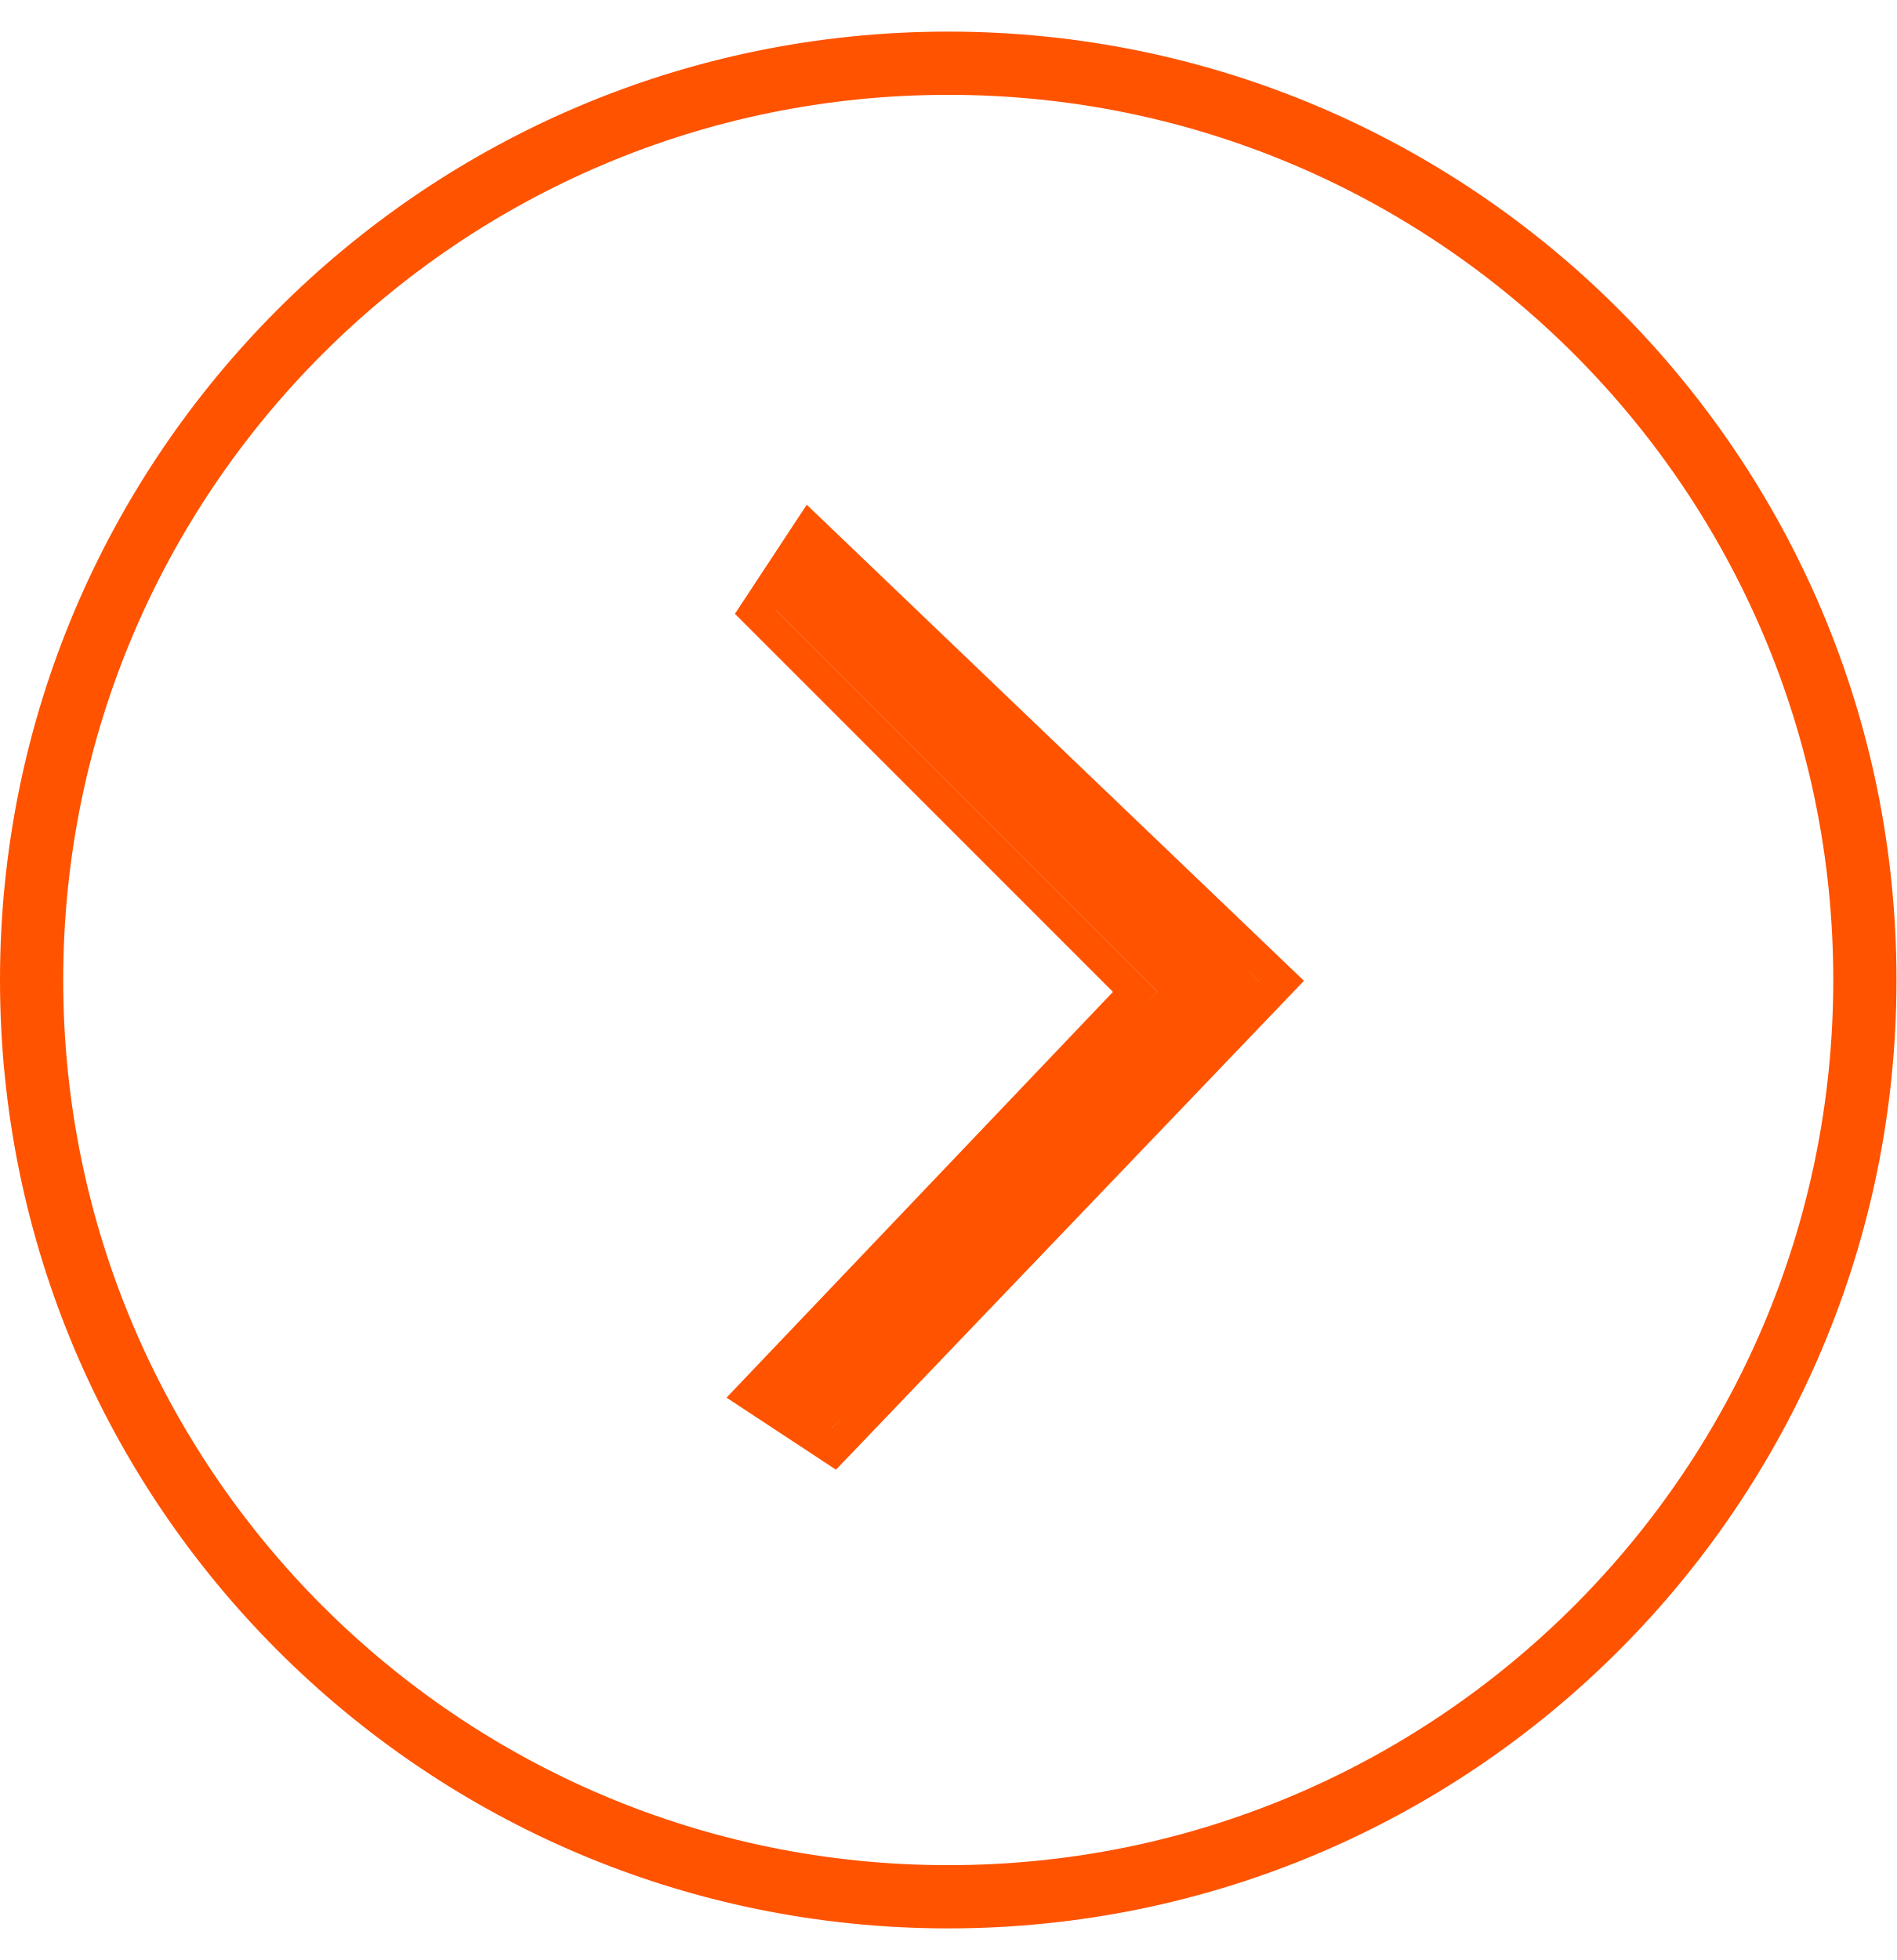
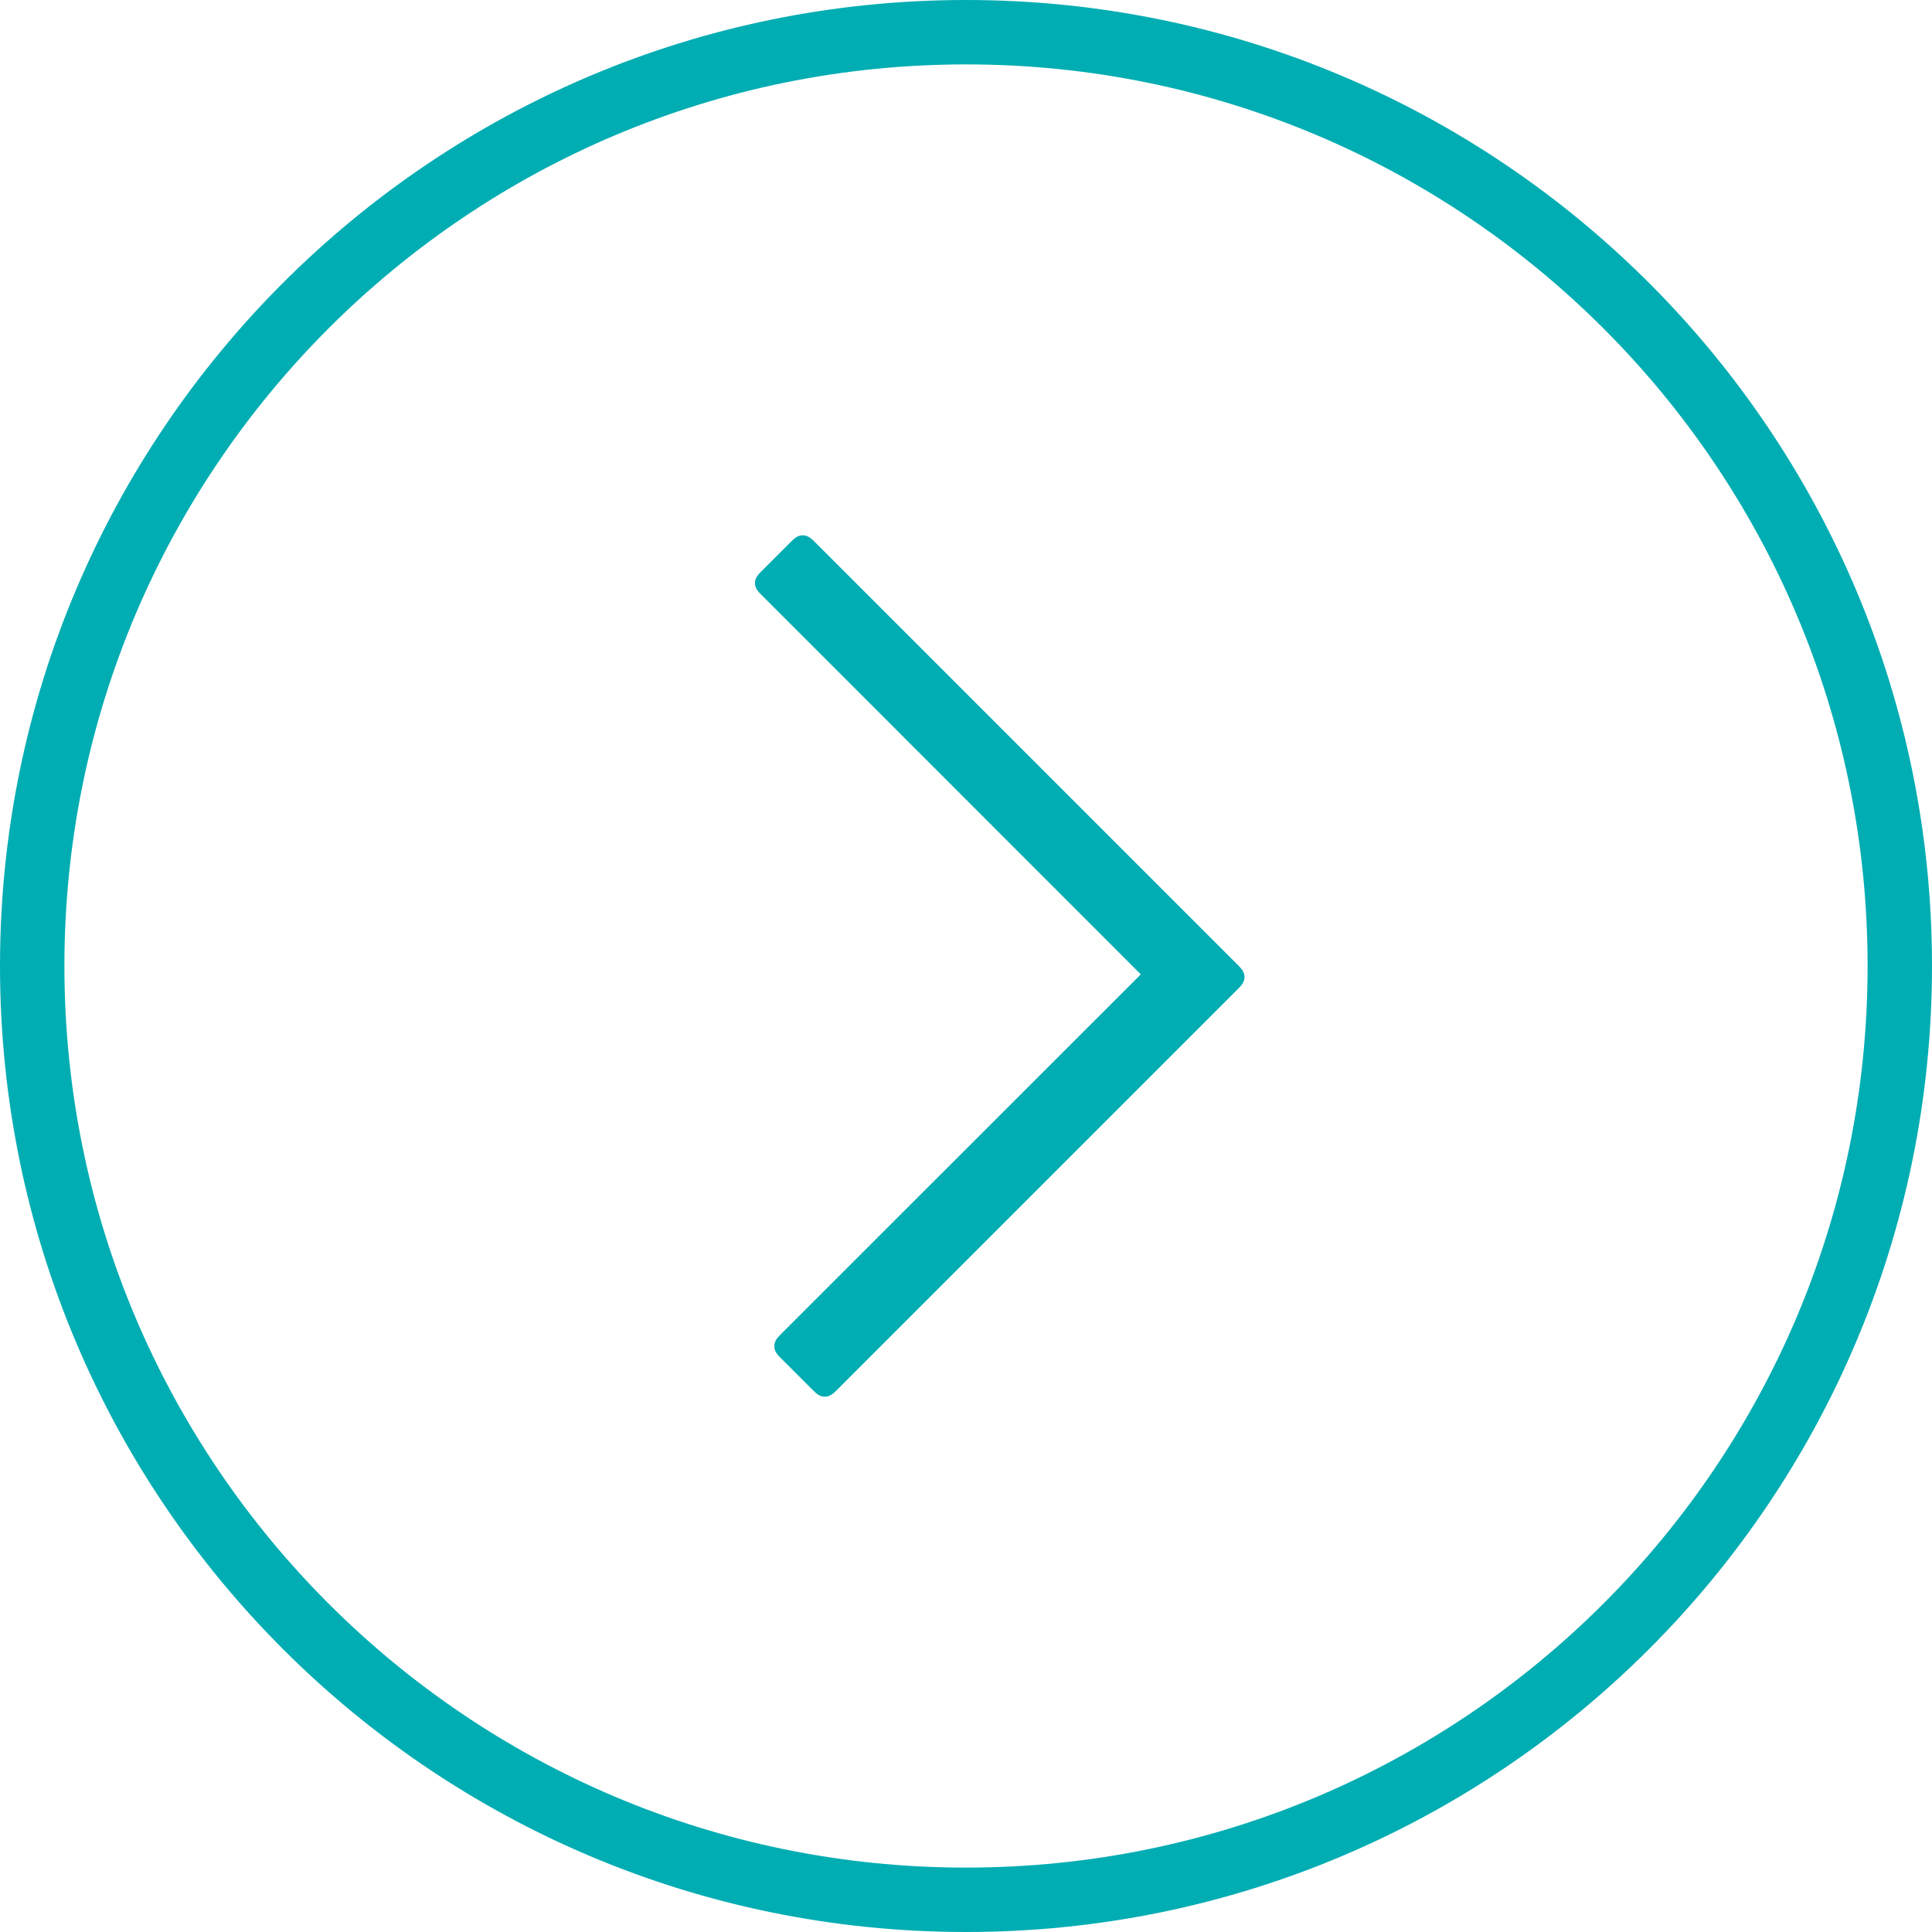
- <svg xmlns="http://www.w3.org/2000/svg" xmlns:xlink="http://www.w3.org/1999/xlink" width="30px" height="31px" viewBox="0 0 30 31" version="1.1">
-   <defs>
-     <path d="M8,10.893 C8,10.818 8.008,10.791 8.022,10.764 C8.037,10.737 8.058,10.716 8.085,10.701 C8.112,10.687 8.139,10.679 8.214,10.679 L9.036,10.679 C9.111,10.679 9.138,10.687 9.165,10.701 C9.192,10.716 9.213,10.737 9.228,10.764 C9.242,10.791 9.25,10.818 9.25,10.893 L9.249,19.429 L17.786,19.429 C17.861,19.429 17.888,19.437 17.915,19.451 C17.942,19.466 17.963,19.487 17.978,19.514 C17.992,19.541 18,19.568 18,19.643 L18,20.465 C18,20.54 17.992,20.567 17.978,20.594 C17.963,20.621 17.942,20.642 17.915,20.657 C17.888,20.671 17.861,20.679 17.786,20.679 L8.214,20.679 C8.139,20.679 8.112,20.671 8.085,20.657 C8.058,20.642 8.037,20.621 8.022,20.594 C8.008,20.567 8,20.54 8,20.465 L8,10.893 Z" id="path-1" />
-   </defs>
-   <g id="01_Design" stroke="none" stroke-width="1" fill="none" fill-rule="evenodd">
-     <g id="00_Home" transform="translate(-1225, -473)">
-       <g id="Group-36-Copy-2" transform="translate(1225, 473)">
-         <g id="Group" transform="translate(0, 0.5)" stroke="#FF5300">
-           <circle id="Oval" cx="15" cy="15" r="14.5" />
-         </g>
-         <g id="Combined-Shape-Copy-3" transform="translate(13, 15.67893) rotate(-135) translate(-13, -15.67893) ">
-           <use fill="#FF5300" fill-rule="evenodd" style="mix-blend-mode: darken;" xlink:href="#path-1" />
-           <path stroke="#FF5300" stroke-width="0.5" d="M9.279,10.374 L9.493,19.179 L17.99,19.179 L18.305,20.709 L7.969,20.934 L7.746,10.69 L9.279,10.374 Z" />
-         </g>
+ <svg xmlns="http://www.w3.org/2000/svg" width="30px" height="30px" viewBox="0 0 30 30" version="1.1">
+   <g id="arrow_right_on" stroke="none" stroke-width="1" fill="none" fill-rule="evenodd">
+     <g id="Group-12" transform="translate(-0, 0)">
+       <g id="arrow_list-copy-5" transform="translate(11, 8)" fill="#00ADB2">
+         <path d="M-2.302,2.333 C-2.213,2.333 -2.18,2.343 -2.148,2.36 C-2.115,2.377 -2.09,2.403 -2.072,2.436 C-2.055,2.468 -2.045,2.501 -2.045,2.59 L-2.046,10.499 L6.289,10.5 C6.378,10.5 6.411,10.509 6.443,10.527 C6.476,10.544 6.501,10.57 6.519,10.602 C6.536,10.635 6.545,10.667 6.545,10.756 L6.545,11.41 C6.545,11.499 6.536,11.532 6.519,11.564 C6.501,11.597 6.476,11.623 6.443,11.64 C6.411,11.657 6.378,11.667 6.289,11.667 L-3.016,11.667 C-3.105,11.667 -3.138,11.657 -3.17,11.64 C-3.203,11.623 -3.229,11.597 -3.246,11.564 C-3.263,11.532 -3.273,11.499 -3.273,11.41 L-3.273,2.59 C-3.273,2.501 -3.263,2.468 -3.246,2.436 C-3.229,2.403 -3.203,2.377 -3.17,2.36 C-3.138,2.343 -3.105,2.333 -3.016,2.333 L-2.302,2.333 Z" id="Combined-Shape-Copy-3" style="mix-blend-mode: darken;" transform="translate(1.636364, 7) rotate(-135) translate(-1.636364, -7) " />
      </g>
+       <circle id="Oval-Copy-6" stroke="#00ADB2" cx="15" cy="15" r="14.5" />
    </g>
  </g>
</svg>
